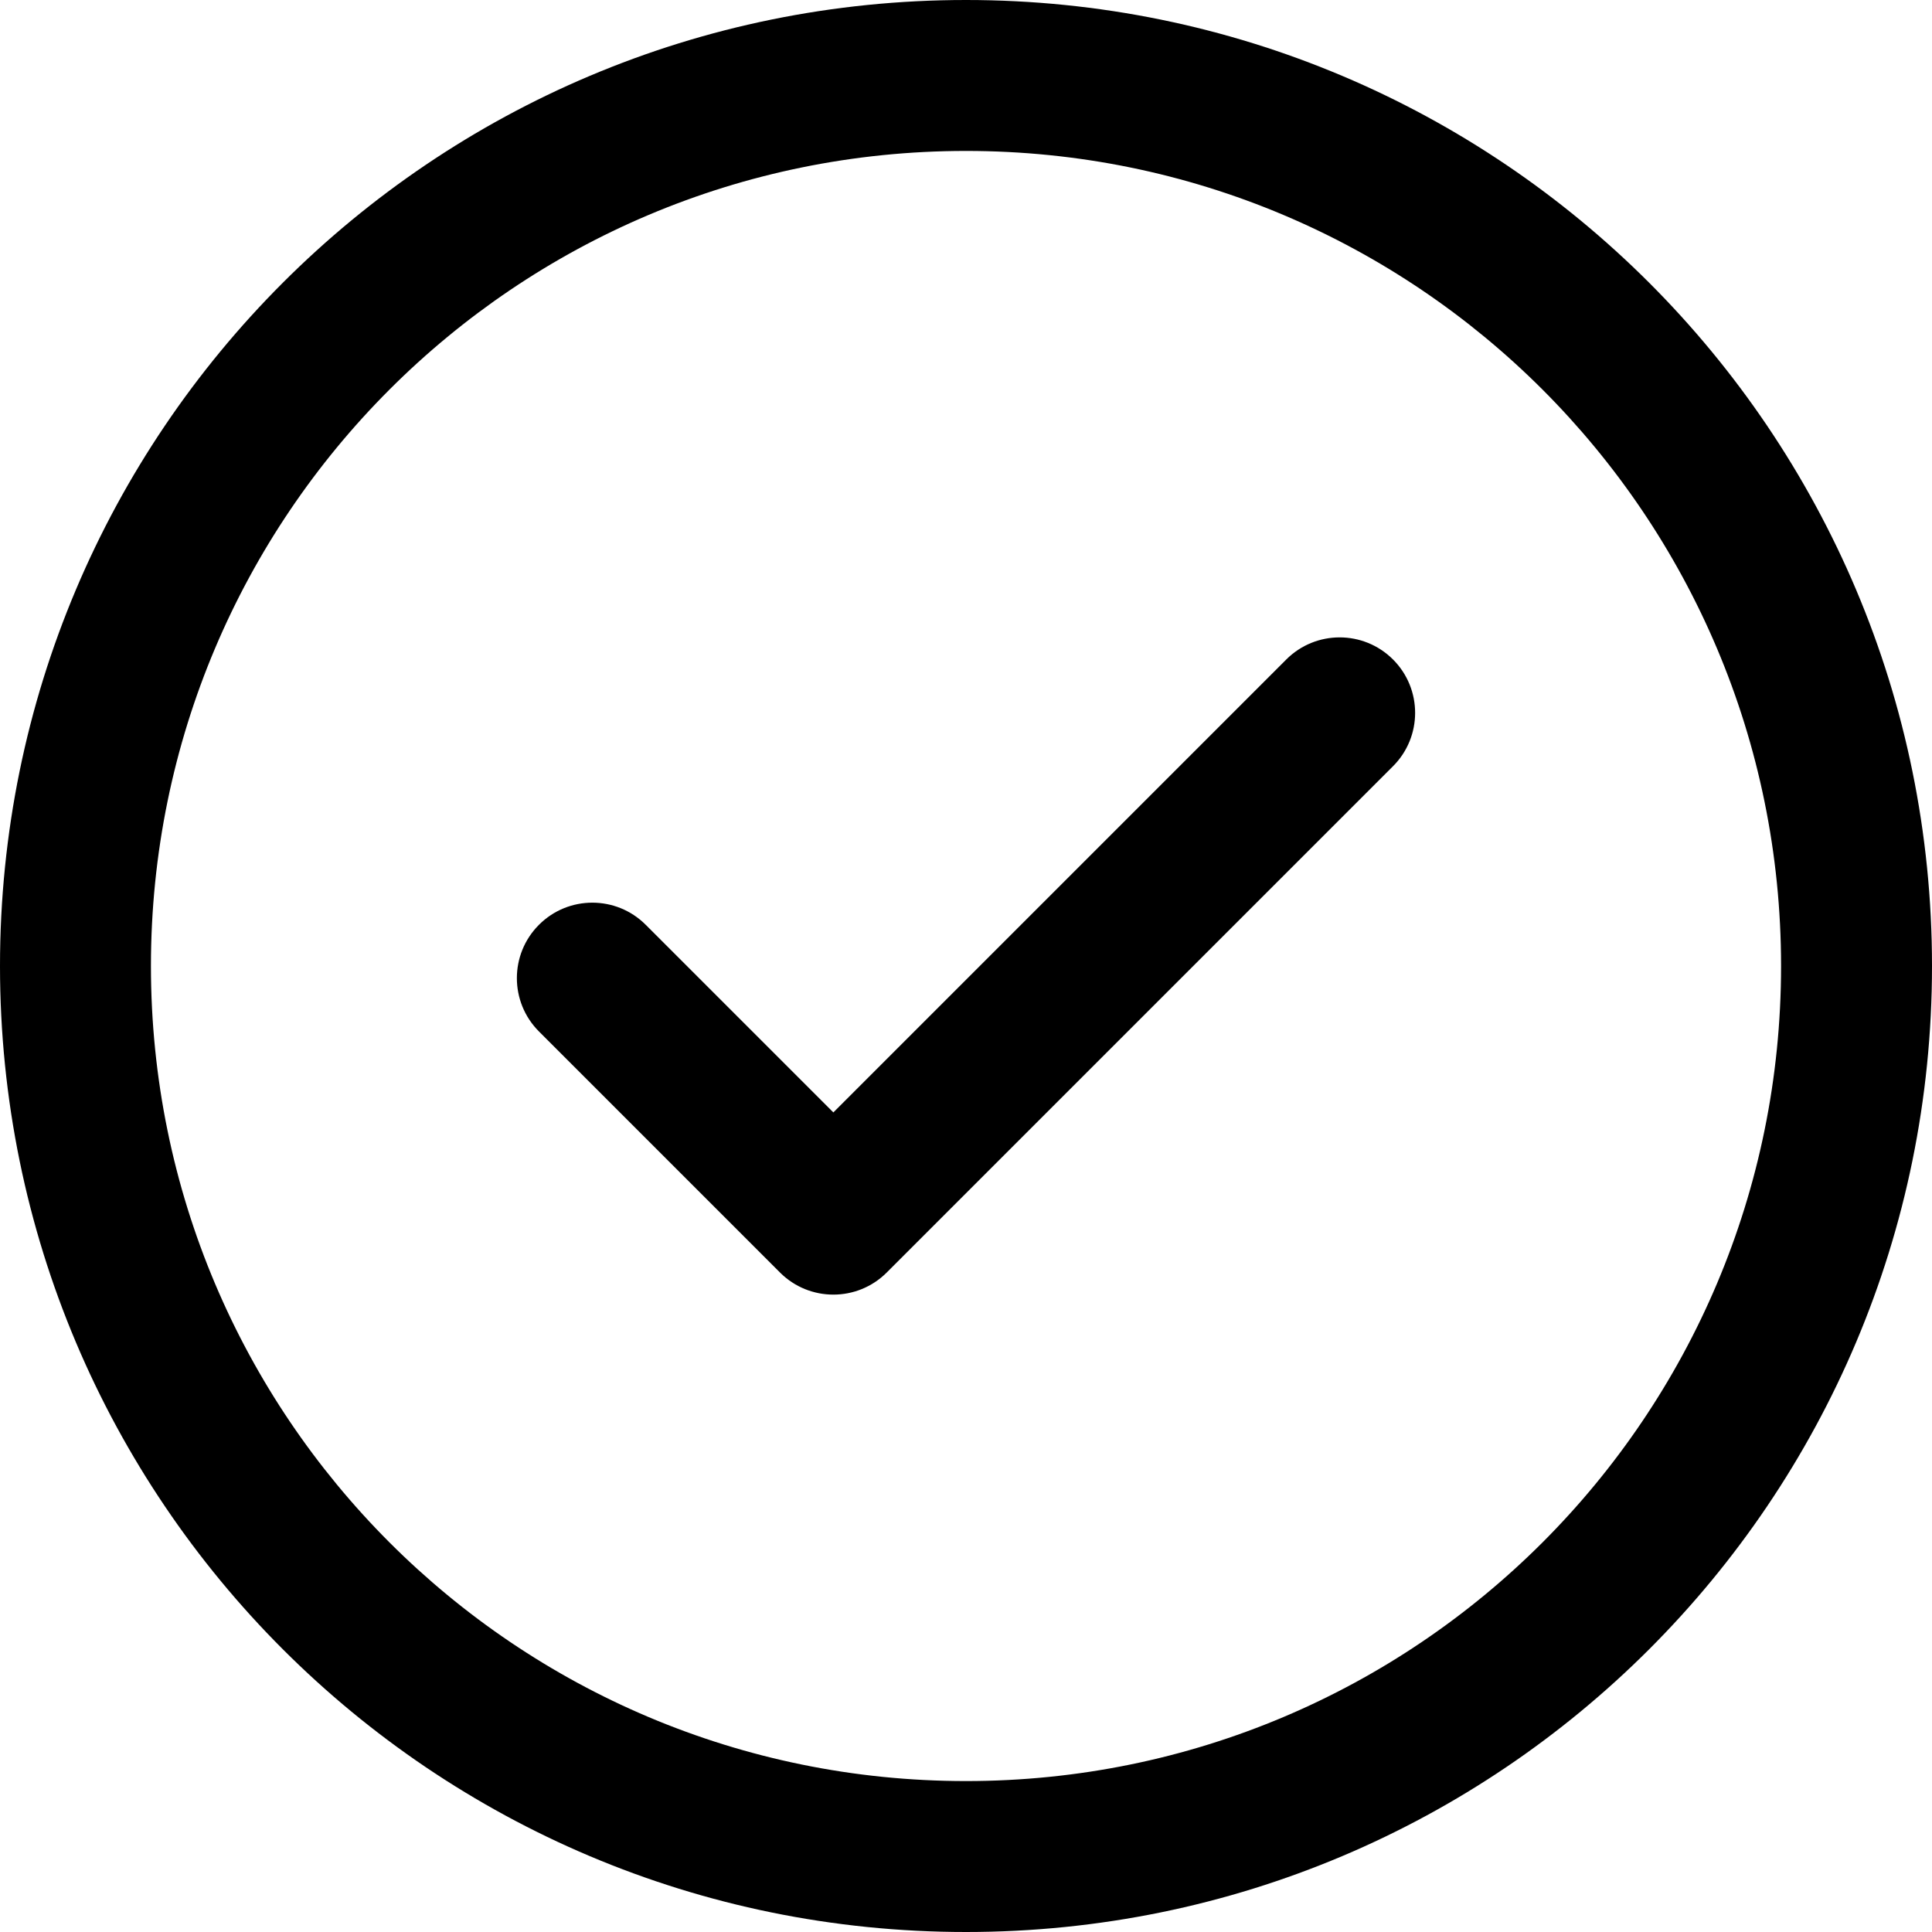
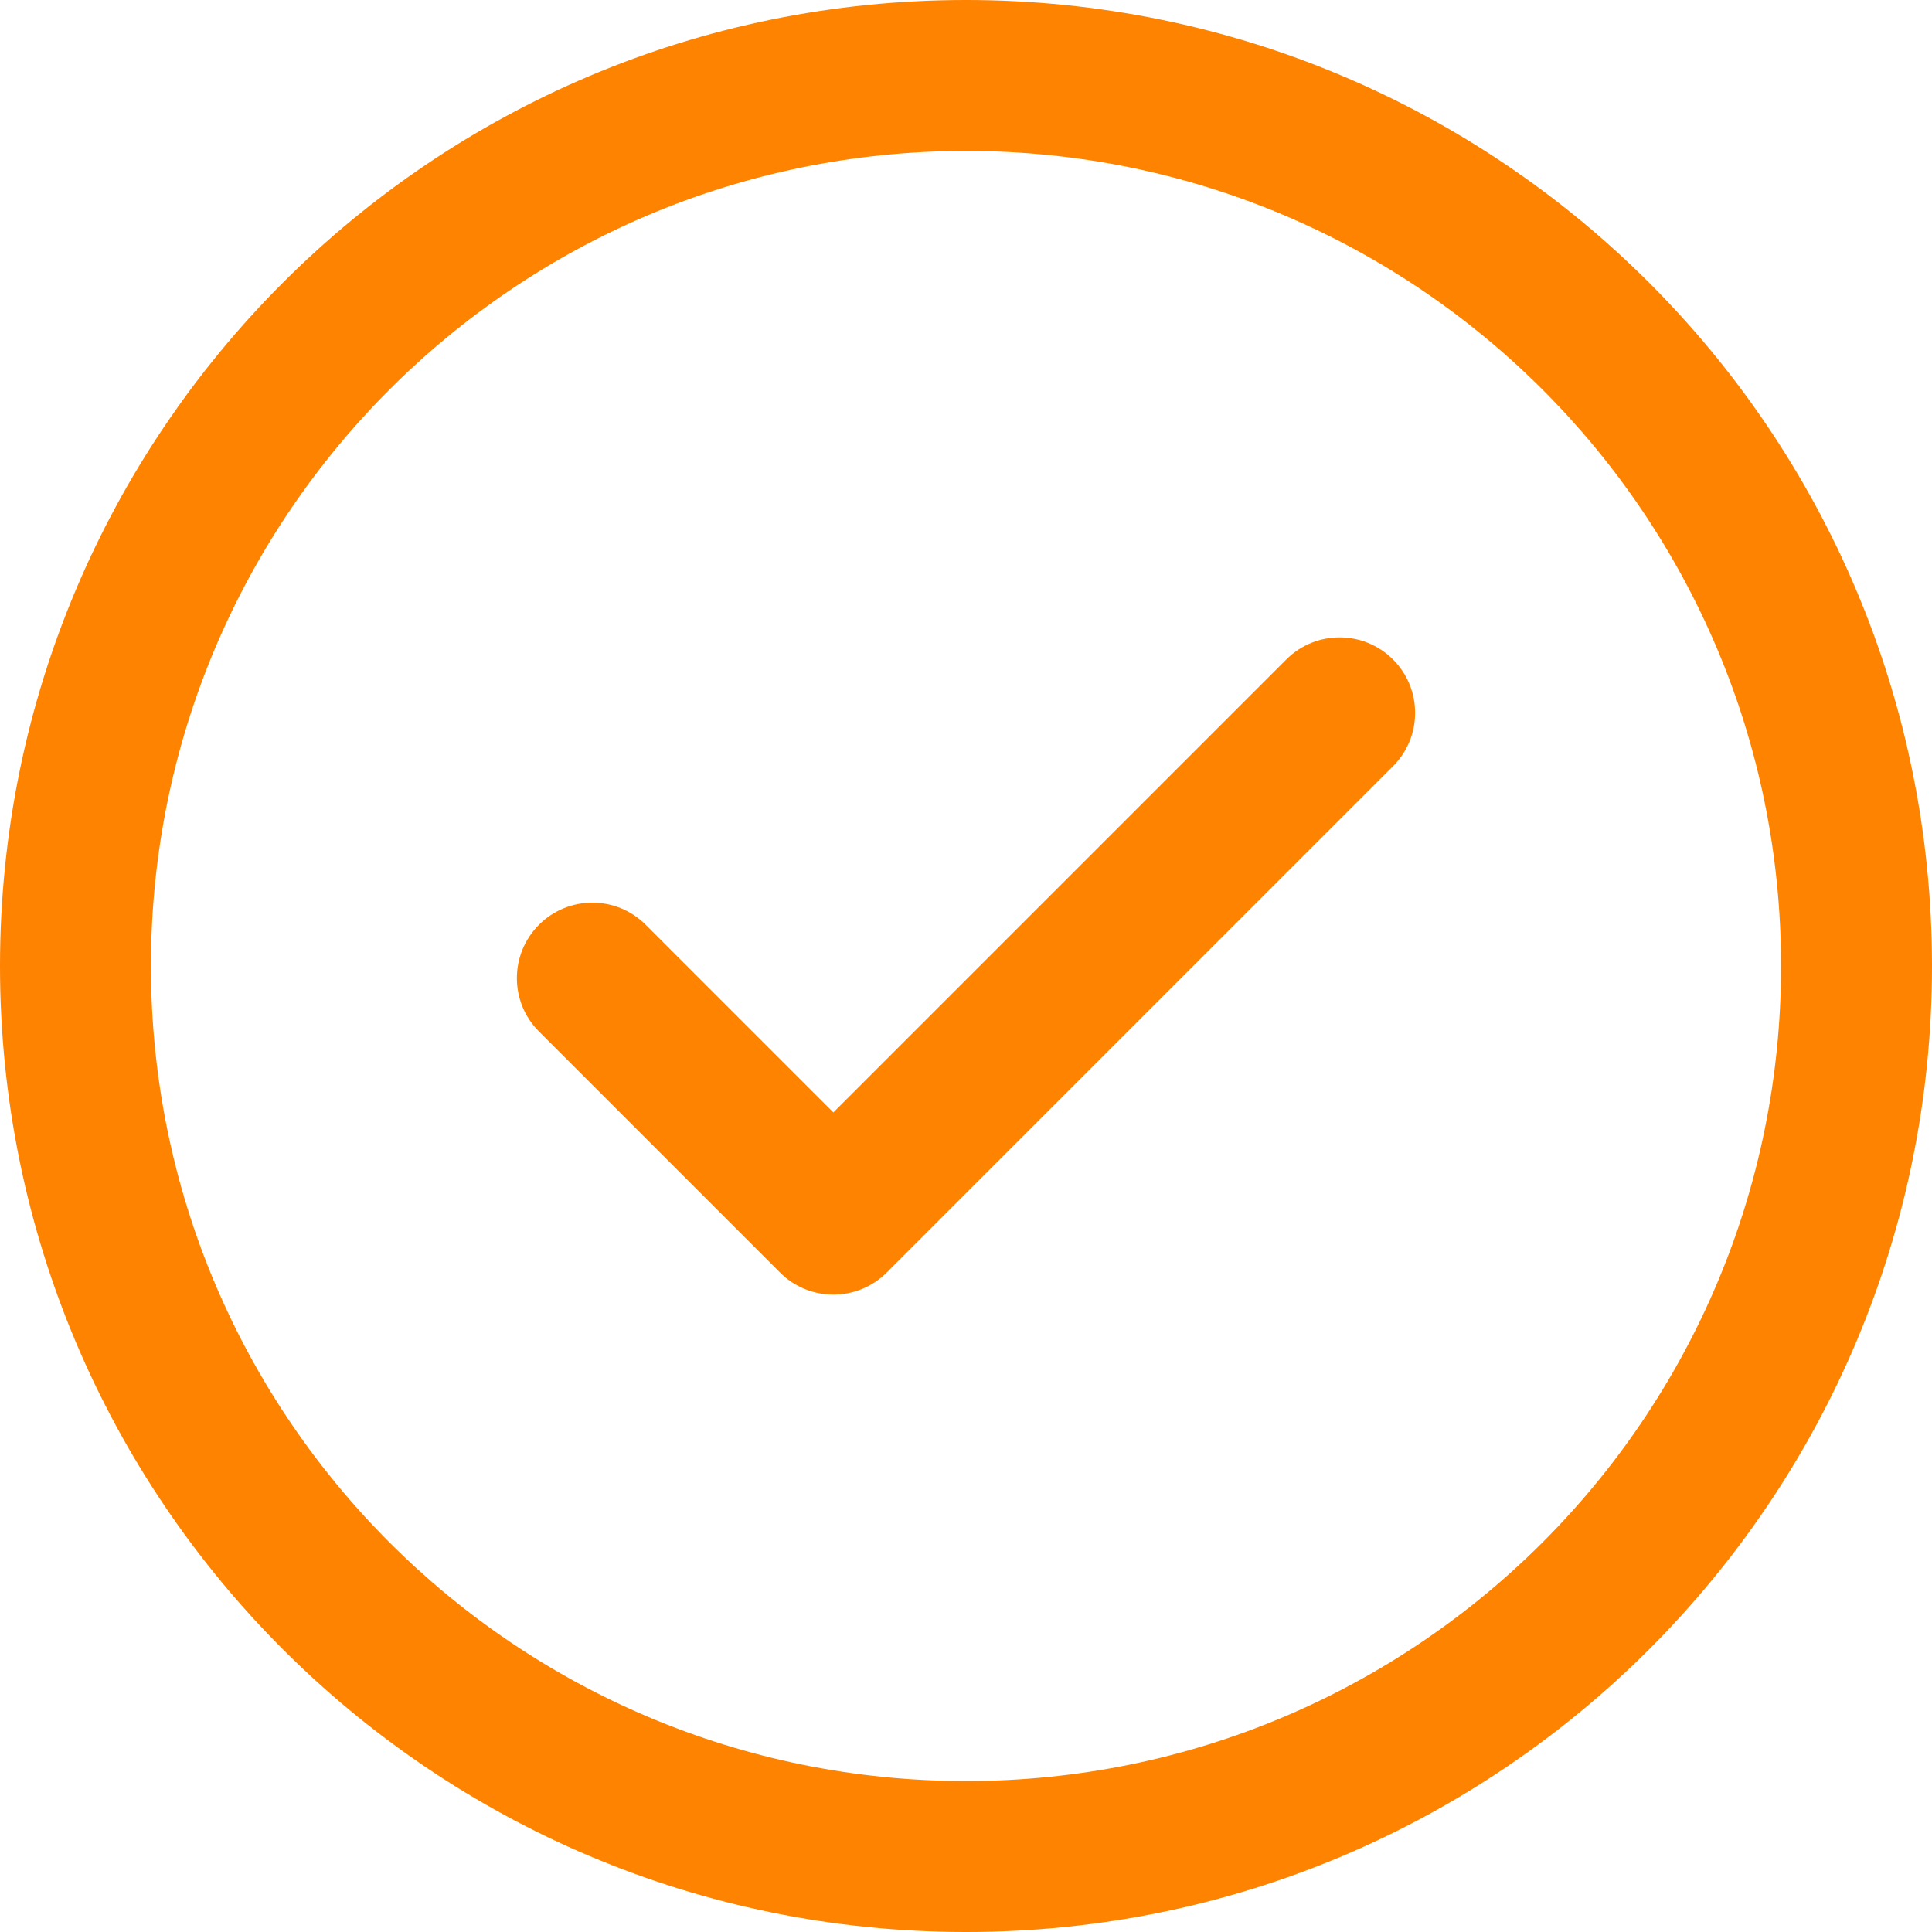
<svg xmlns="http://www.w3.org/2000/svg" height="512pt" viewBox="0 0 512 512" width="512pt">
-   <path d="m369.164 174.77c7.812 7.812 7.812 20.477 0 28.285l-134.172 134.176c-7.812 7.809-20.473 7.809-28.285 0l-63.871-63.875c-7.812-7.809-7.812-20.473 0-28.281 7.809-7.812 20.473-7.812 28.281 0l49.73 49.73 120.031-120.035c7.812-7.809 20.477-7.809 28.285 0zm142.836 81.23c0 141.504-114.516 256-256 256-141.504 0-256-114.516-256-256 0-141.504 114.516-256 256-256 141.504 0 256 114.516 256 256zm-40 0c0-119.395-96.621-216-216-216-119.395 0-216 96.621-216 216 0 119.395 96.621 216 216 216 119.395 0 216-96.621 216-216zm0 0" />
+   <path fill="#fd8301" d="m369.164 174.77c7.812 7.812 7.812 20.477 0 28.285l-134.172 134.176c-7.812 7.809-20.473 7.809-28.285 0l-63.871-63.875c-7.812-7.809-7.812-20.473 0-28.281 7.809-7.812 20.473-7.812 28.281 0l49.73 49.73 120.031-120.035c7.812-7.809 20.477-7.809 28.285 0zm142.836 81.23c0 141.504-114.516 256-256 256-141.504 0-256-114.516-256-256 0-141.504 114.516-256 256-256 141.504 0 256 114.516 256 256zm-40 0c0-119.395-96.621-216-216-216-119.395 0-216 96.621-216 216 0 119.395 96.621 216 216 216 119.395 0 216-96.621 216-216zm0 0" />
</svg>
